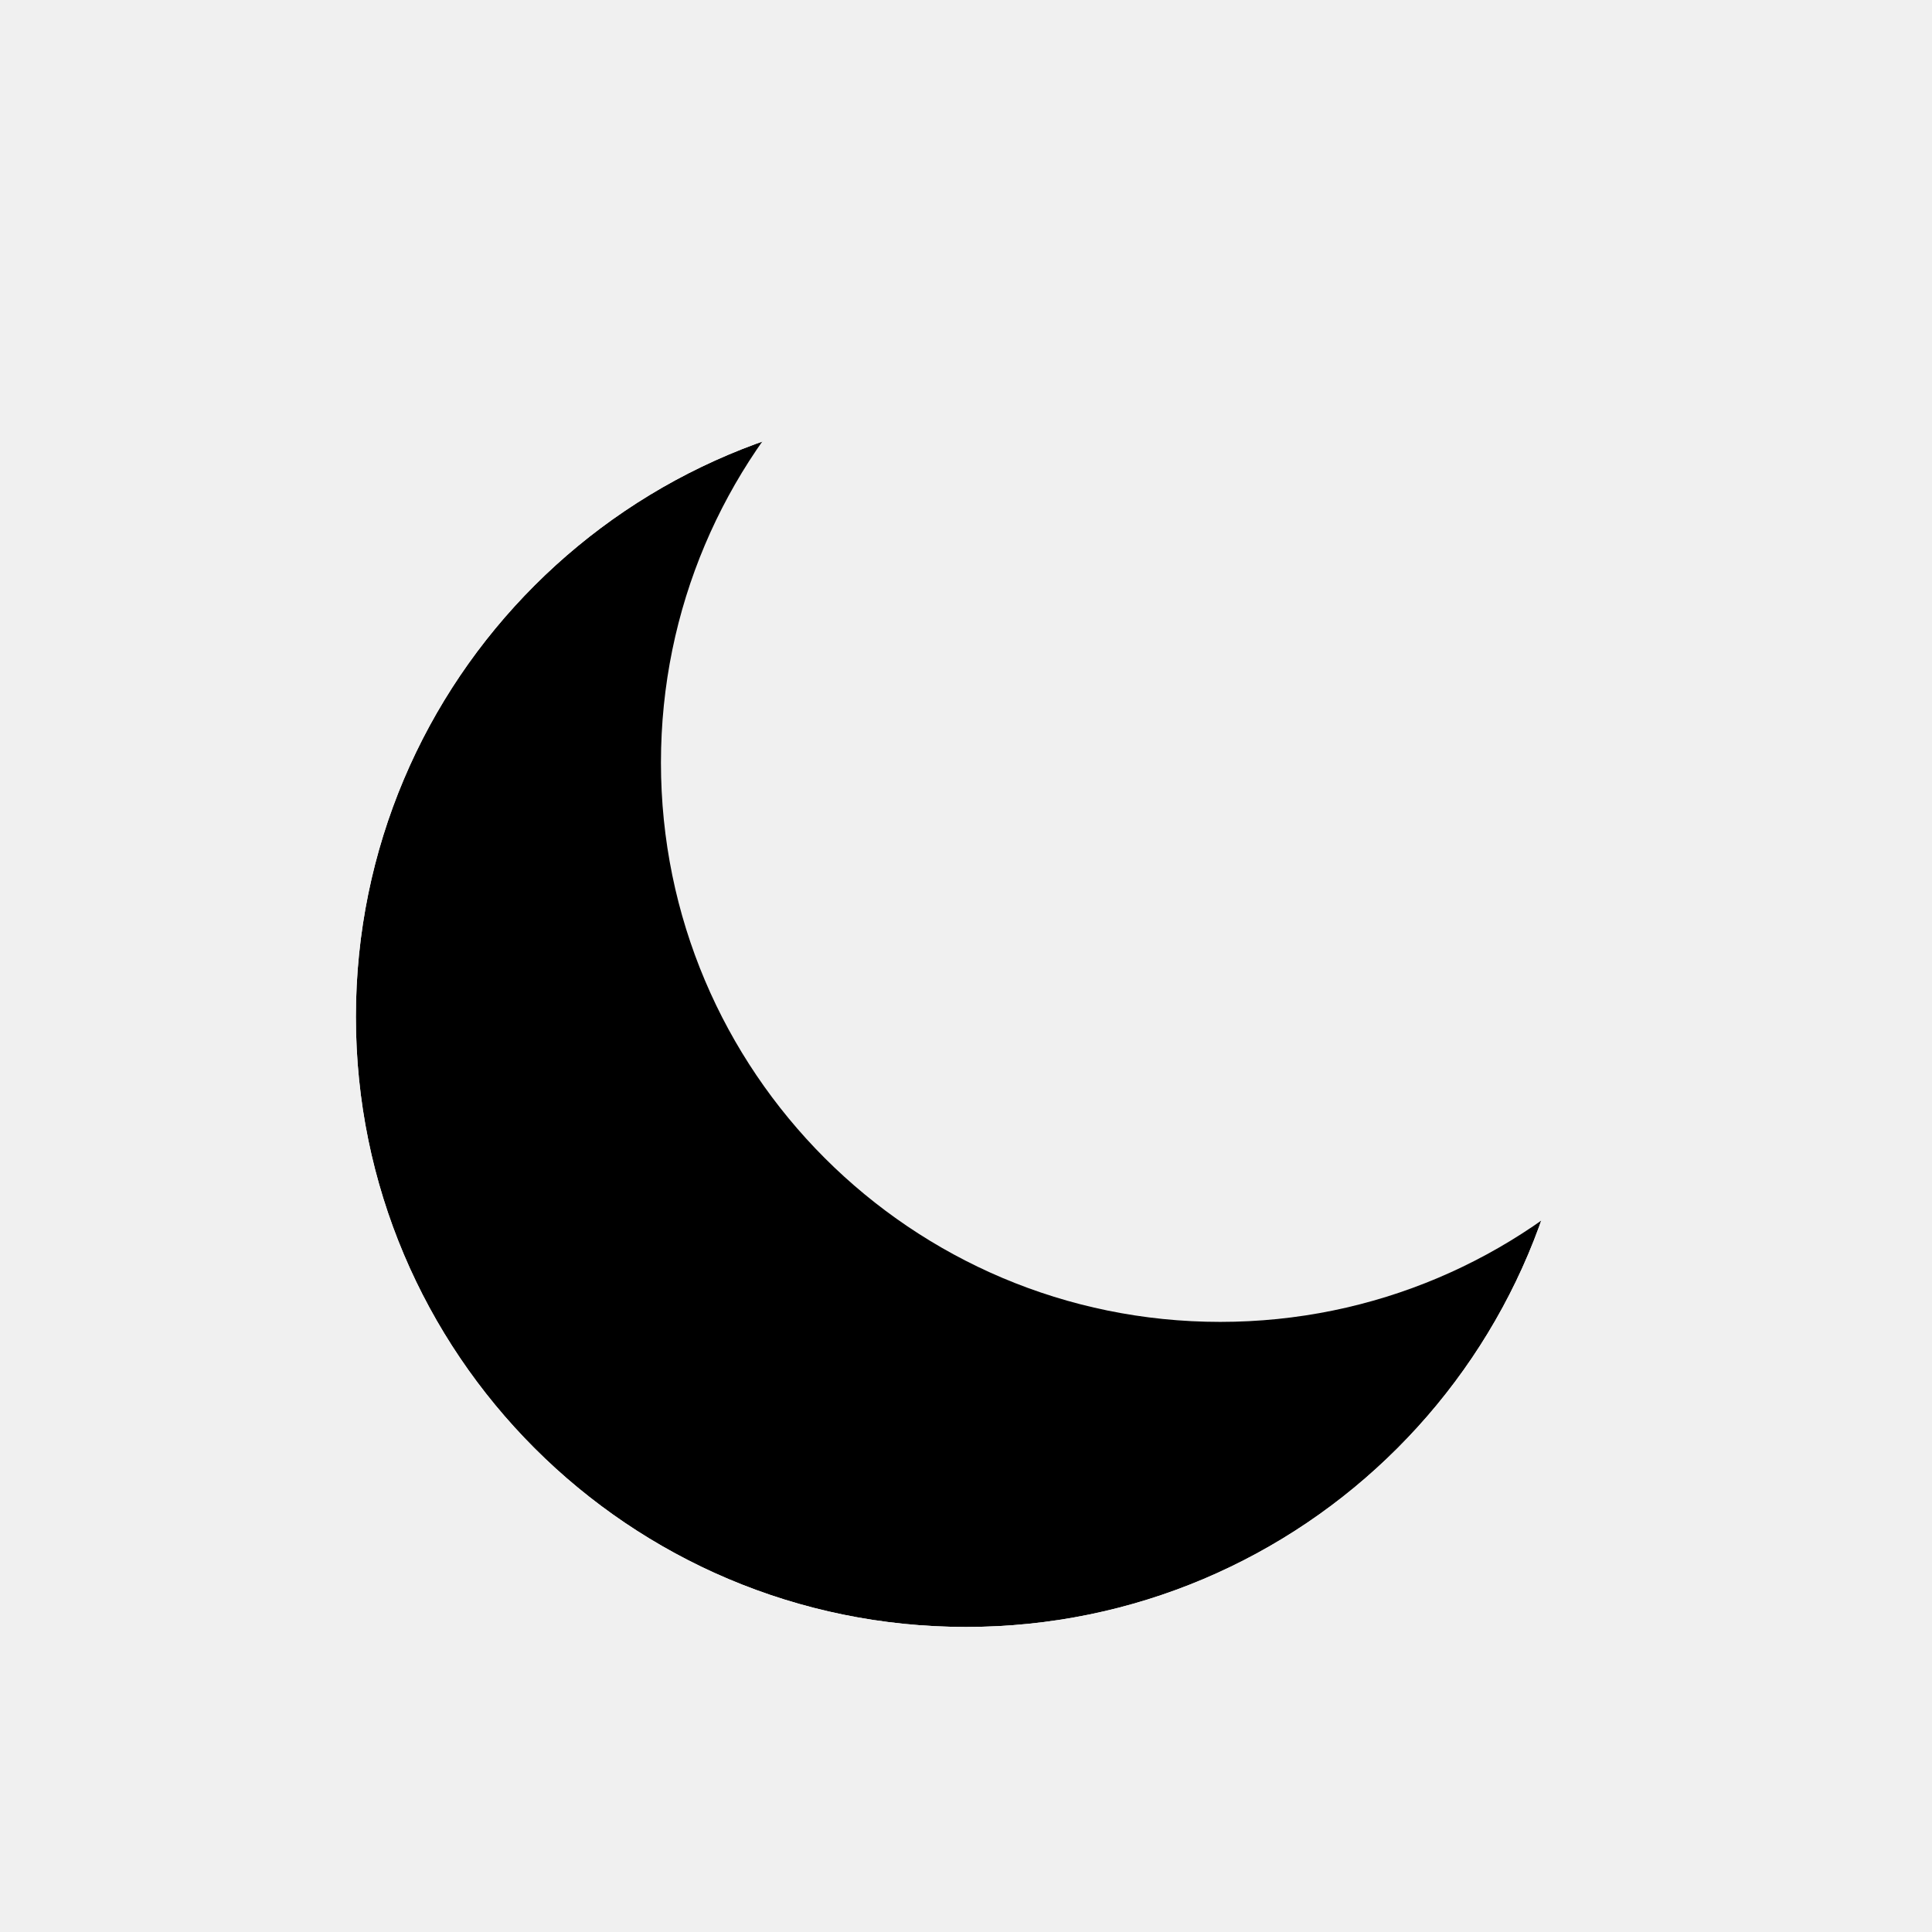
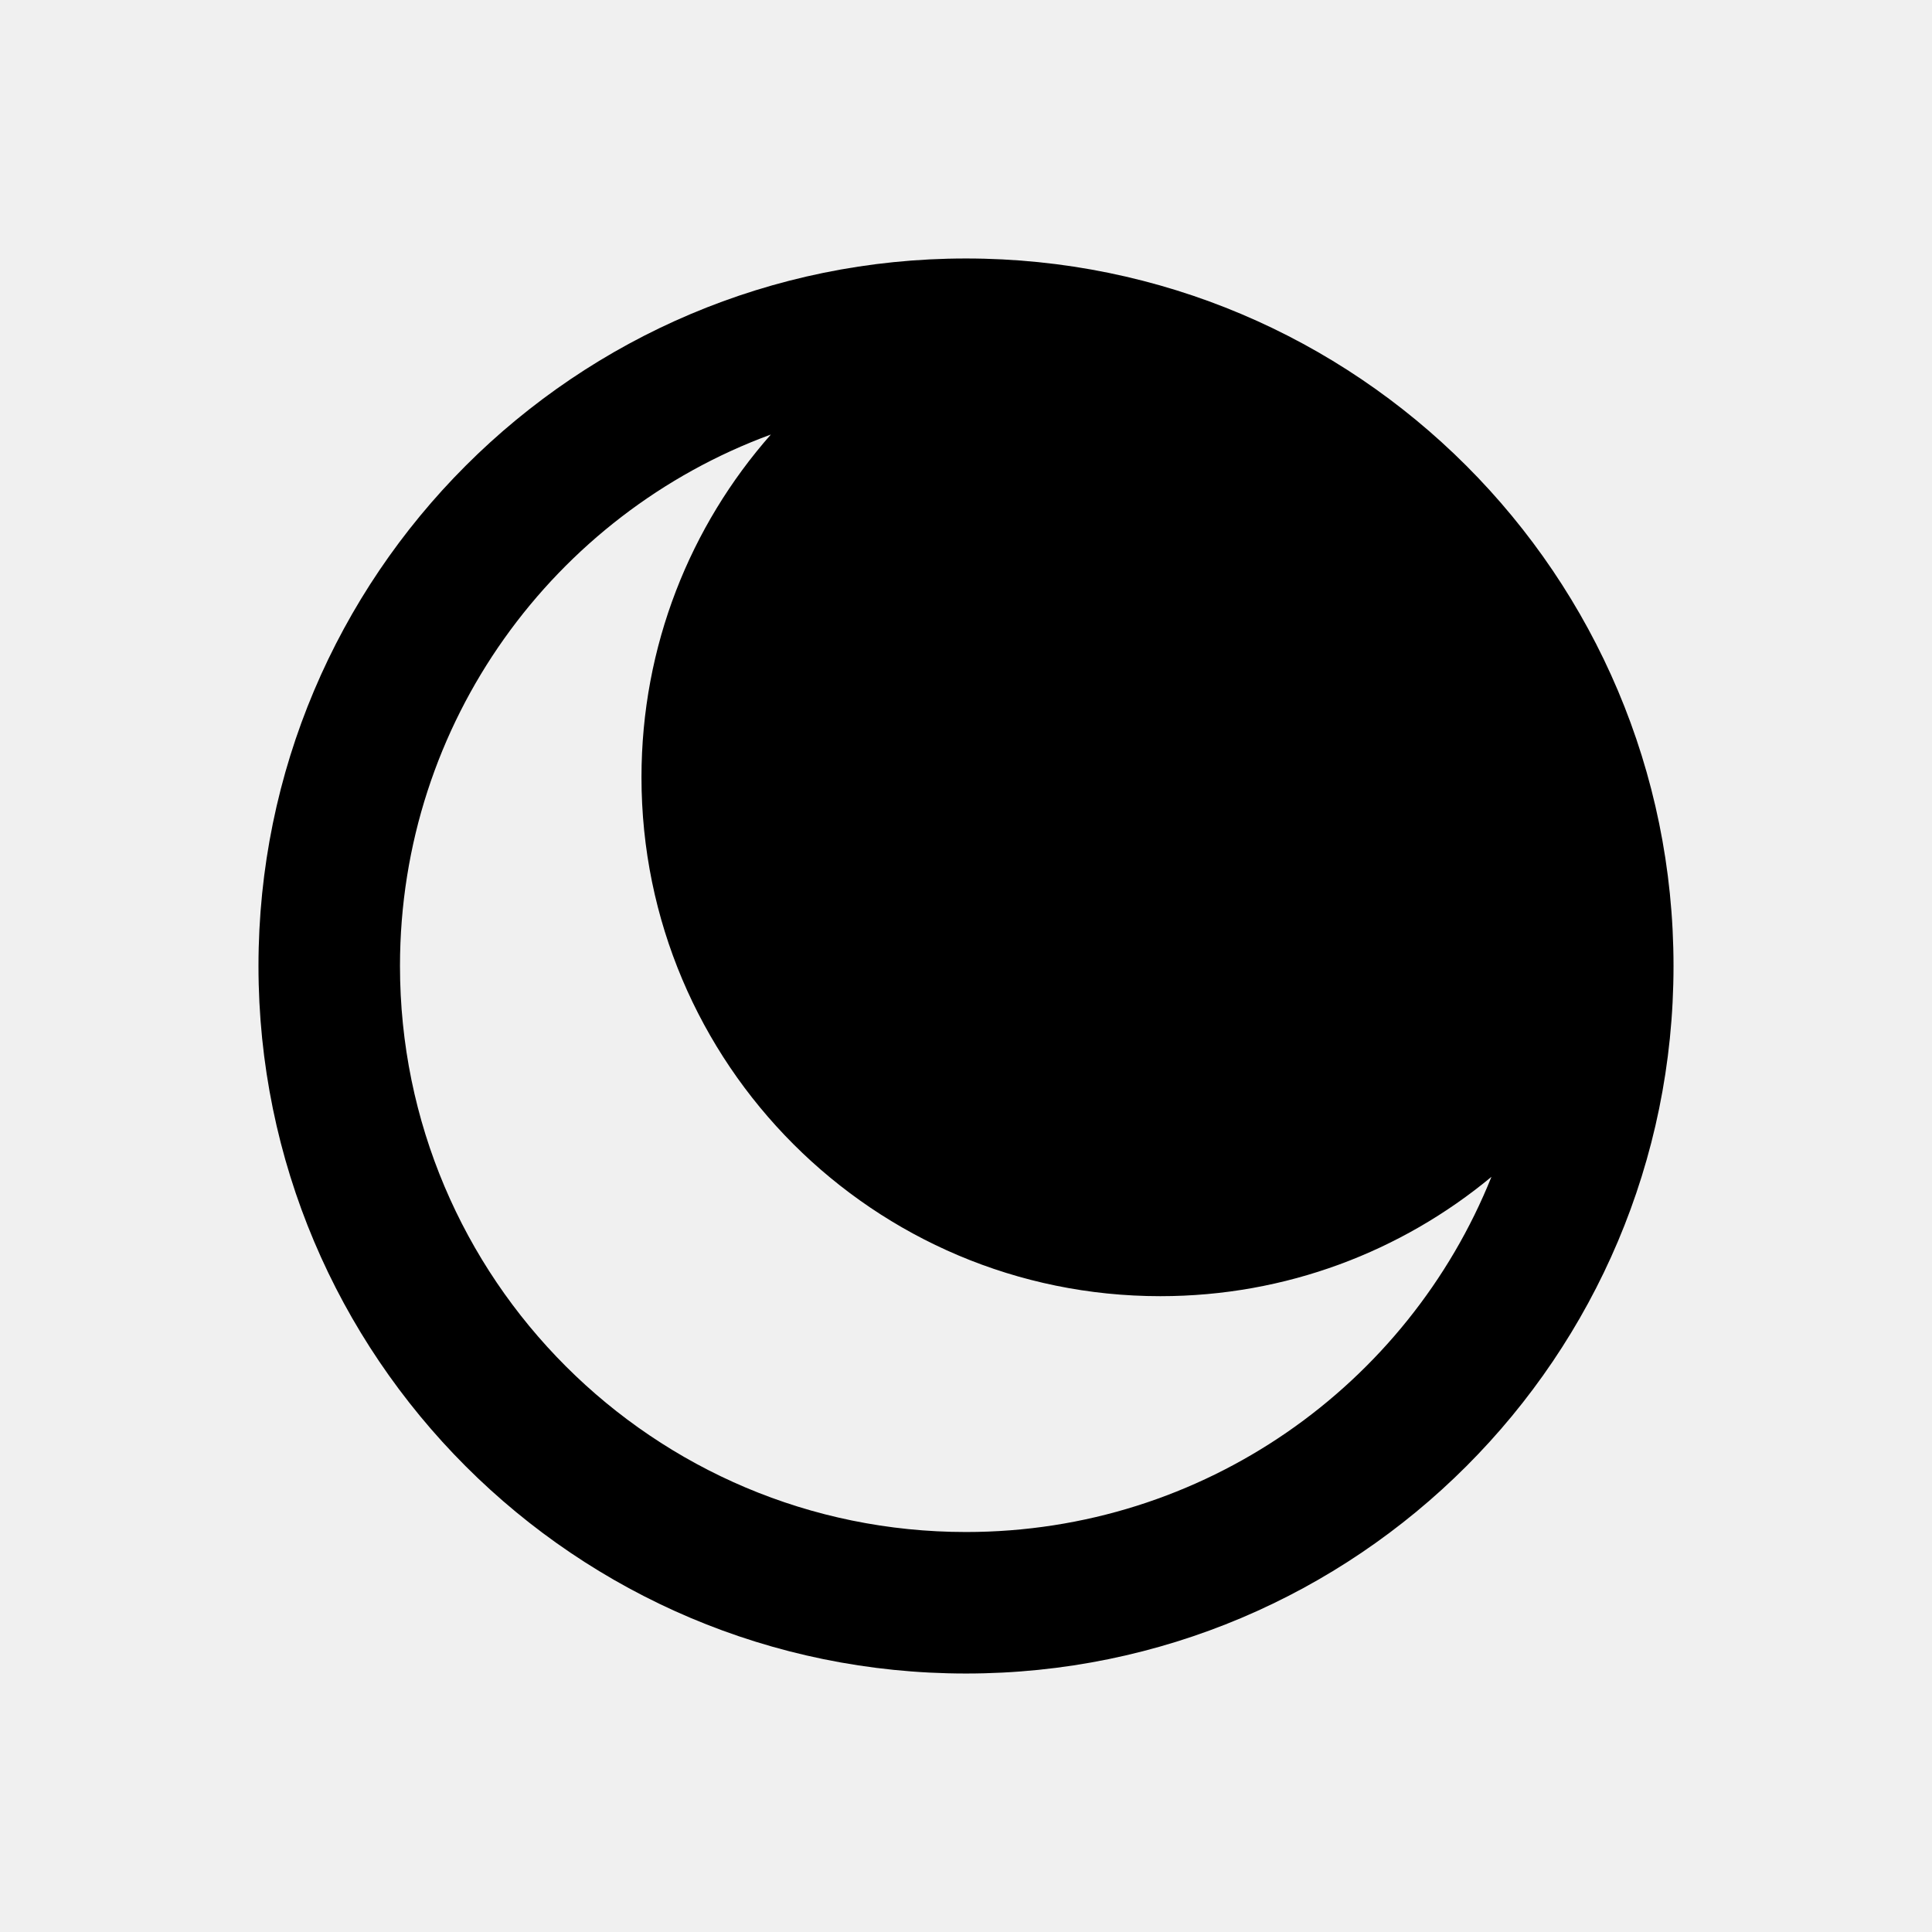
<svg xmlns="http://www.w3.org/2000/svg" viewBox="0 0 38 38">
-   <defs>
-     <mask id="crescent">
-       <rect width="38" height="38" fill="black" />
-       <circle cx="19" cy="20" r="12" fill="white" />
-       <circle cx="24" cy="15" r="11" fill="black" />
-     </mask>
-   </defs>
-   <circle cx="19" cy="20" r="12" fill="#000" mask="url(#crescent)" />
+   <path fill="#000" transform="scale(.03710938)" d="M512,137c-207.11,0-375,167.89-375,375s167.89,375,375,375s375-167.89,375-375S719.11,137,512,137z M512,812c-165.69,0-300-134.31-300-300c0-129.34,81.84-239.56,196.57-281.69C365.89,278.76,340,342.36,340,412c0,151.88,123.12,275,275,275c66.71,0,127.88-23.76,175.5-63.26C746.19,734.09,638.19,812,512,812z" />
</svg>
